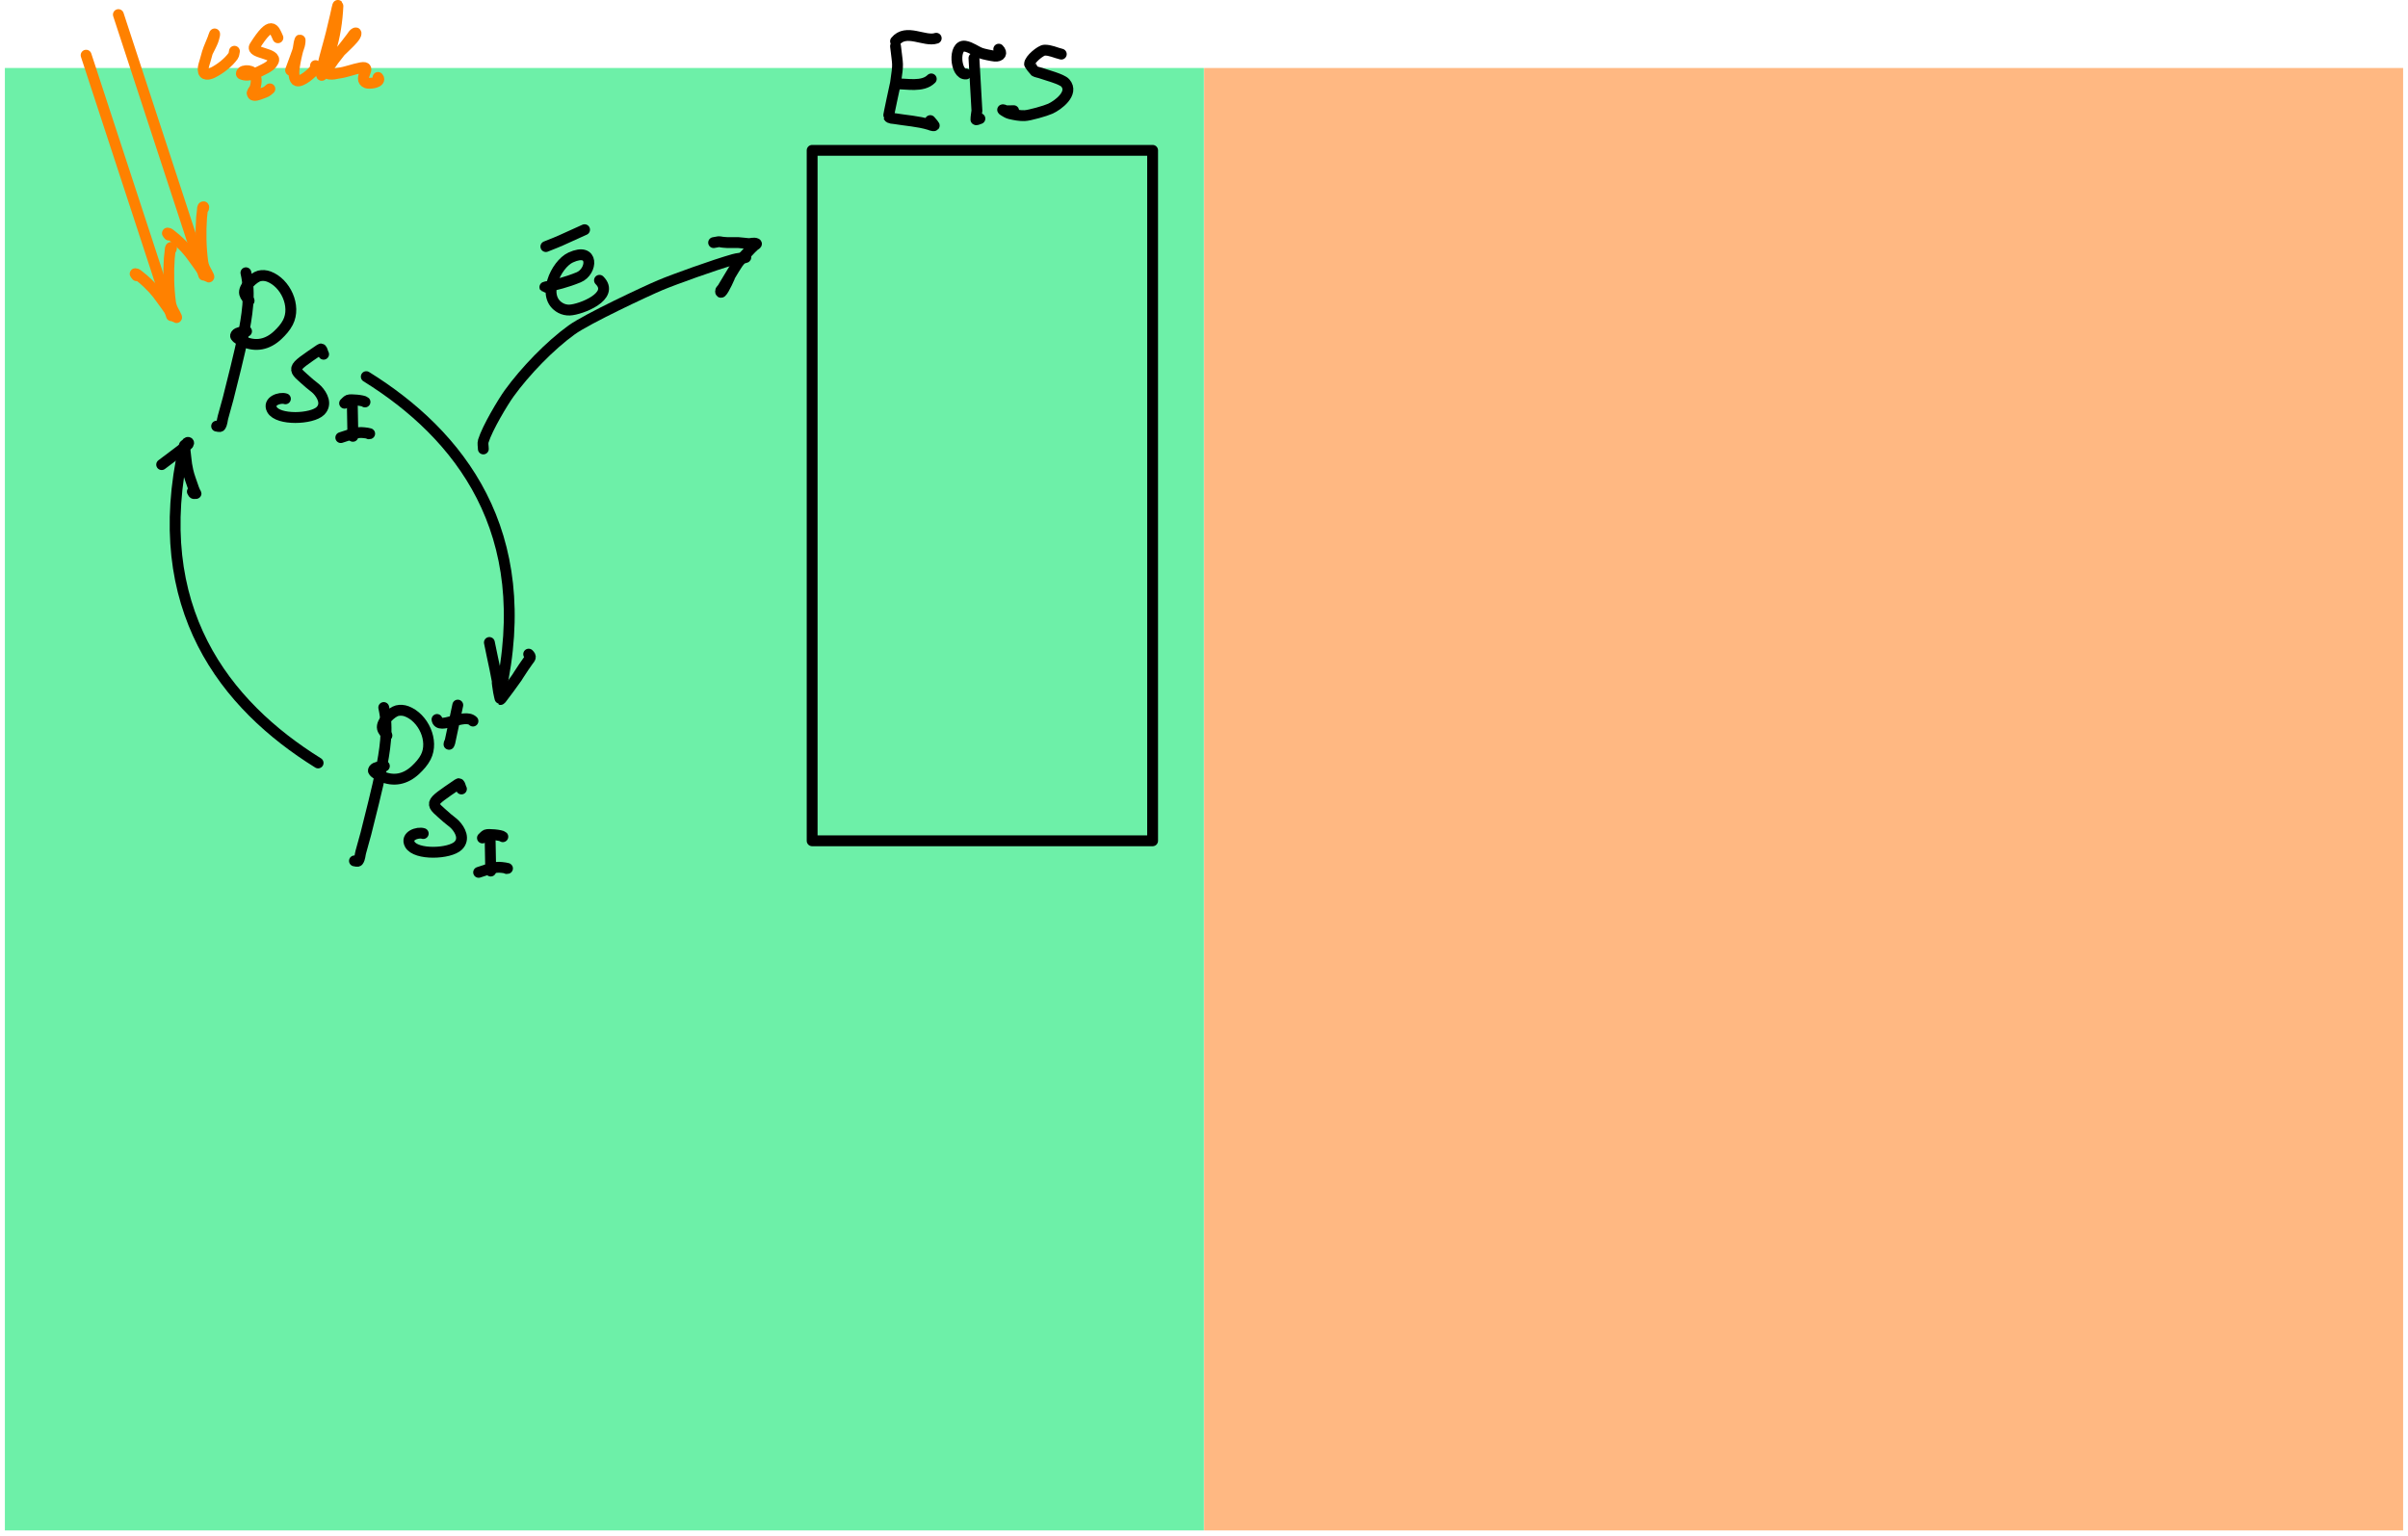
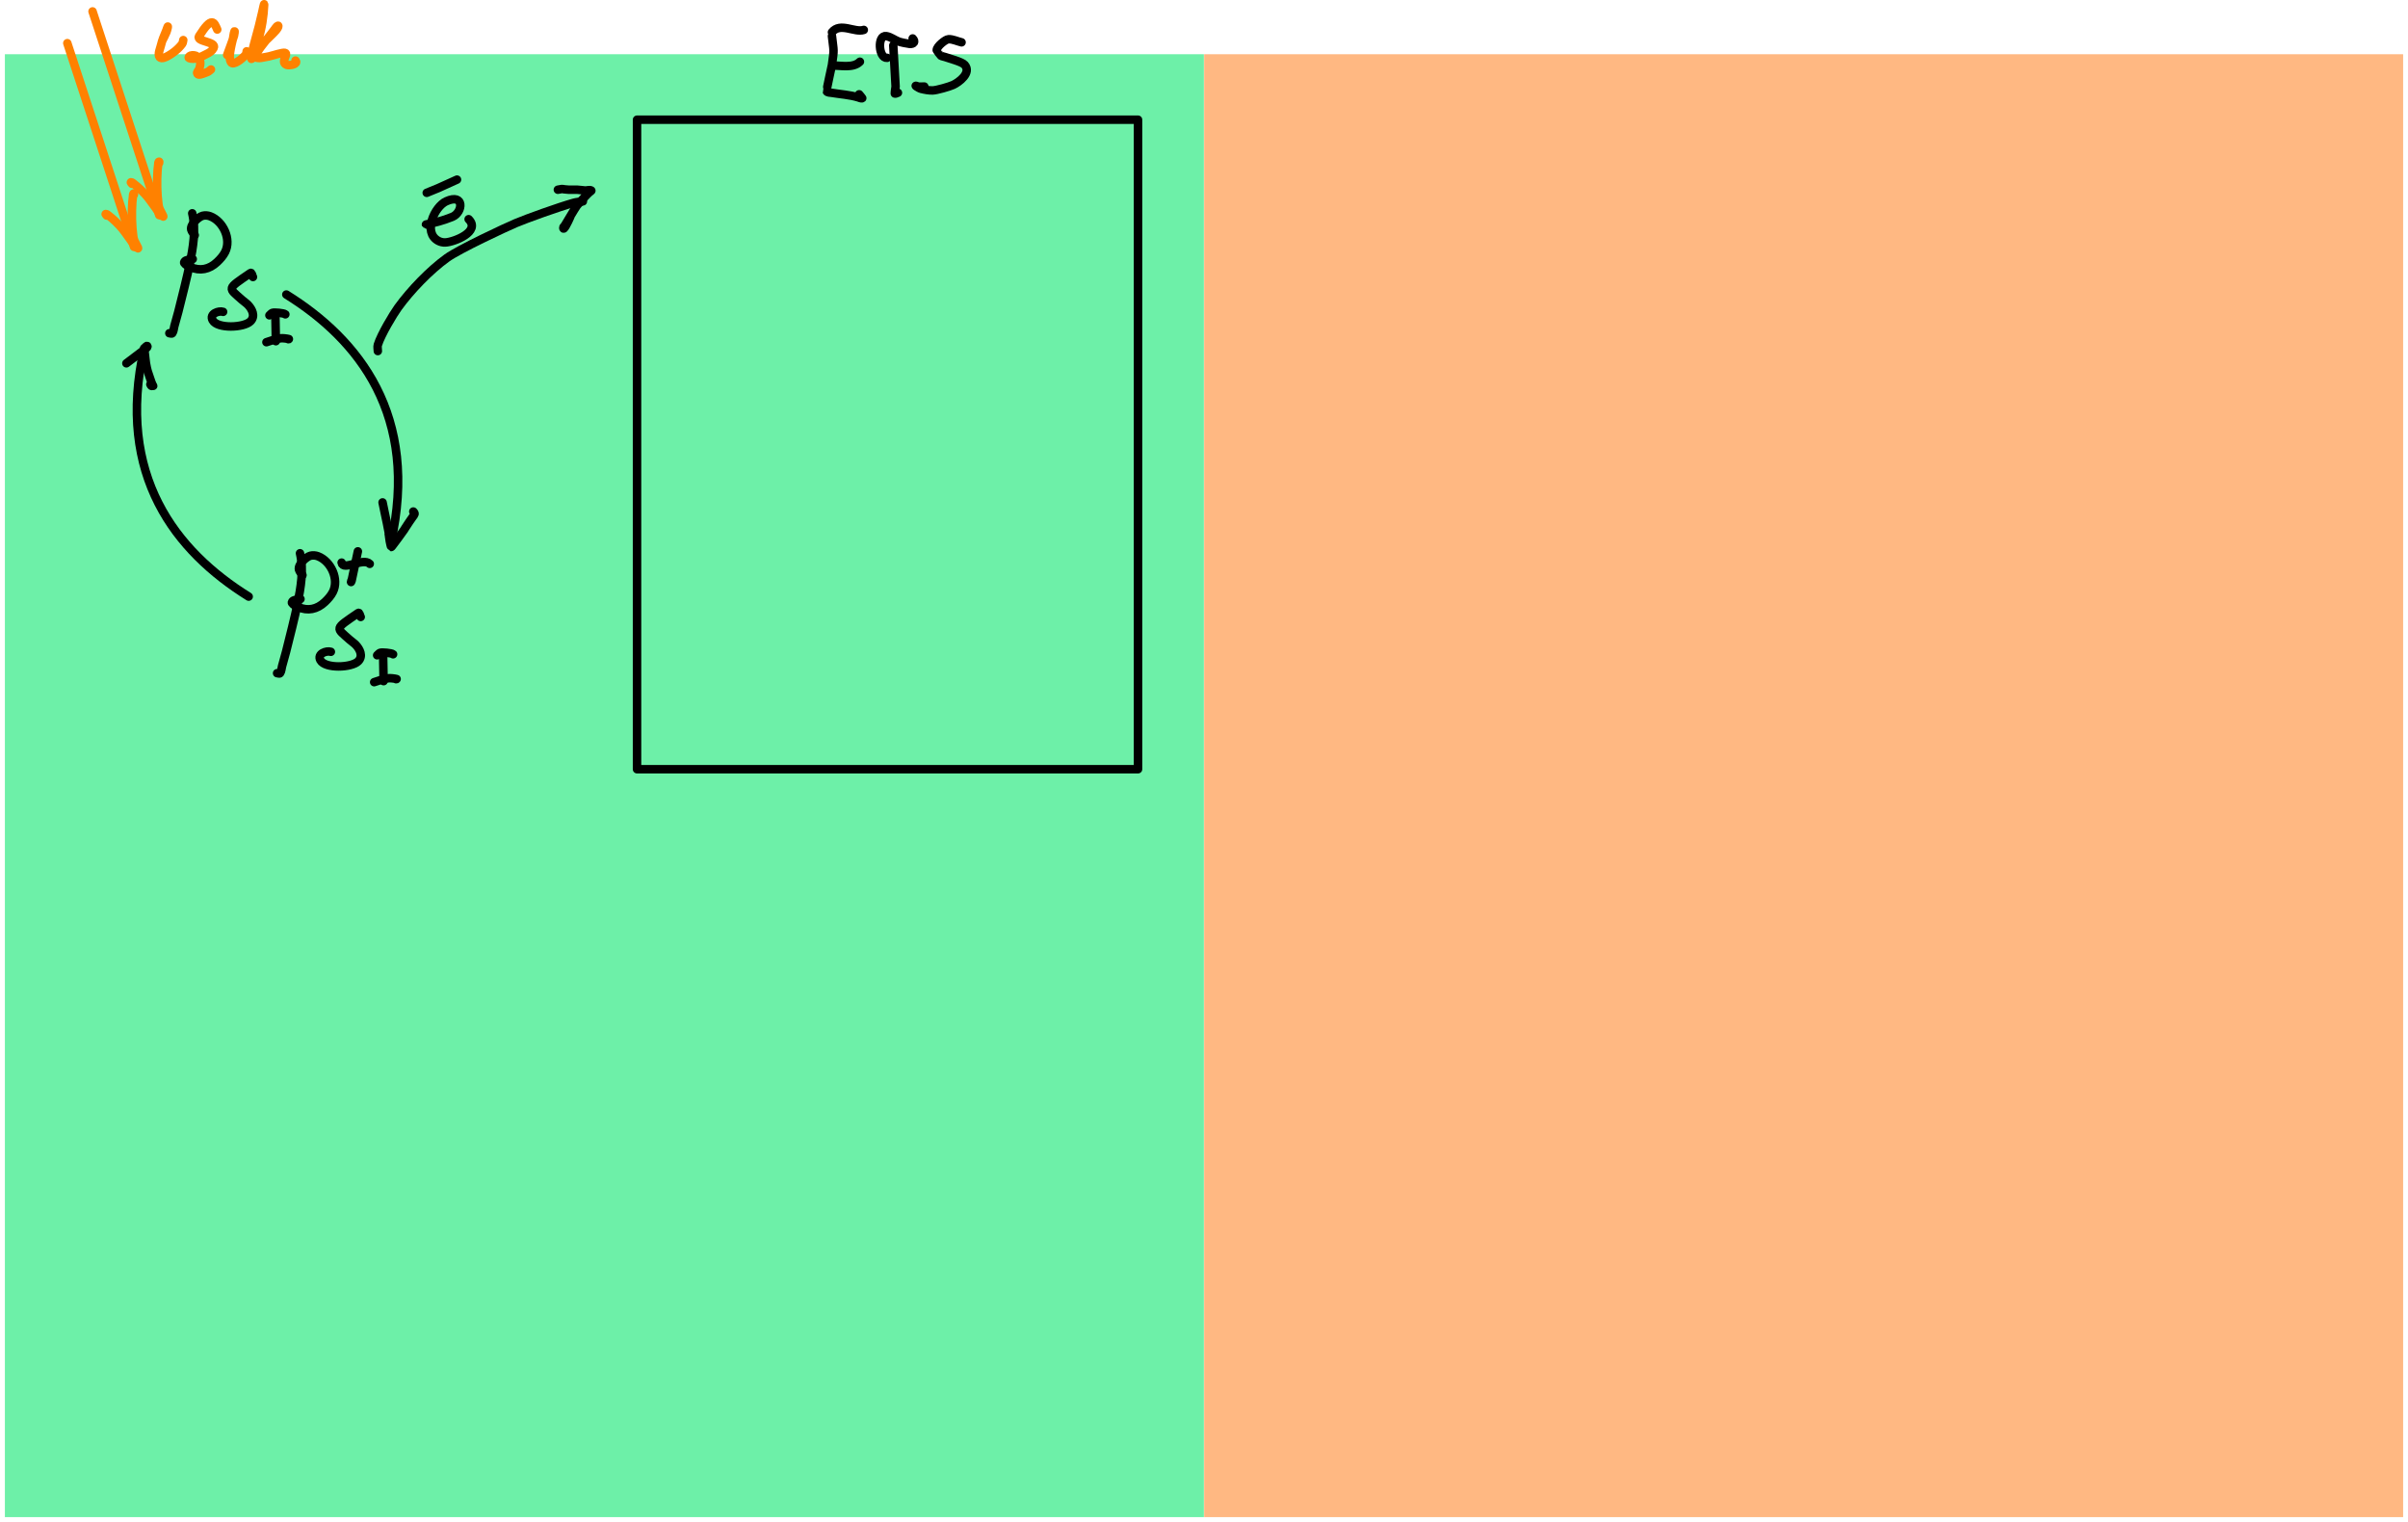
- <svg xmlns="http://www.w3.org/2000/svg" width="155.317mm" height="99.049mm" viewBox="0 0 155.317 99.049" version="1.1" id="svg15531">
-   <defs id="defs15528" />
+ <svg xmlns="http://www.w3.org/2000/svg" width="198.681mm" height="125.566mm" viewBox="0 0 198.681 125.566" version="1.1" id="svg15531">
+   <defs id="defs15528">
+     <rect x="199.219" y="66.877" width="133.04" height="67.604" id="rect2614" />
+   </defs>
  <g id="layer1" transform="translate(-36.89518,-17.89206)">
-     <rect style="fill:#00e567;fill-opacity:0.571;stroke:#000000;stroke-width:0.629;stroke-linecap:round;stroke-linejoin:round;stroke-opacity:0" id="rect19663" width="77.335" height="94.348" x="37.21" y="22.278" ry="0" />
-     <rect style="fill:#ff6e00;fill-opacity:0.492;stroke:#000000;stroke-width:0.629;stroke-linecap:round;stroke-linejoin:round;stroke-opacity:0" id="rect19665" width="77.335" height="94.348" x="114.562" y="22.278" ry="0" />
+     <rect style="fill:#00e567;fill-opacity:0.571;stroke:#000000;stroke-width:0.805;stroke-linecap:round;stroke-linejoin:round;stroke-opacity:0" id="rect19663" width="98.927" height="120.69" x="37.298" y="22.366" ry="0" />
+     <rect style="fill:#ff6e00;fill-opacity:0.492;stroke:#000000;stroke-width:0.805;stroke-linecap:round;stroke-linejoin:round;stroke-opacity:0" id="rect19665" width="98.927" height="120.69" x="136.247" y="22.366" ry="0" />
    <path style="fill:#00e567;fill-opacity:0;stroke:#ff8100;stroke-width:0.7;stroke-linecap:round;stroke-linejoin:round;stroke-opacity:1" d="m 44.531,18.834 5.503,16.808" id="path20494" />
    <path style="fill:#00e567;fill-opacity:0;stroke:#ff8100;stroke-width:0.7;stroke-linecap:round;stroke-linejoin:round;stroke-opacity:1" d="m 47.783,33.057 c -0.026,-0.043 -0.127,-0.129 -0.077,-0.129 0.088,0 0.162,0.075 0.232,0.129 0.188,0.144 0.369,0.3 0.541,0.464 0.586,0.558 0.692,0.758 1.211,1.468 0.077,0.105 0.476,0.724 0.67,0.773 0.017,0.004 0.006,-0.036 0,-0.051 -0.029,-0.071 -0.067,-0.138 -0.103,-0.206 -0.135,-0.253 -0.244,-0.429 -0.283,-0.721 -0.126,-0.942 -0.142,-1.911 -0.077,-2.858 0.011,-0.155 0.033,-0.309 0.051,-0.463 0.01,-0.081 -0.004,-0.232 0.077,-0.232 0.034,0 0,0.069 0,0.103" id="path20500" />
    <path style="fill:#00e567;fill-opacity:0;stroke:#ff8100;stroke-width:0.7;stroke-linecap:round;stroke-linejoin:round;stroke-opacity:1" d="m 42.45,21.453 5.503,16.808" id="path20494-7" />
    <path style="fill:#00e567;fill-opacity:0;stroke:#ff8100;stroke-width:0.7;stroke-linecap:round;stroke-linejoin:round;stroke-opacity:1" d="m 45.702,35.676 c -0.026,-0.043 -0.127,-0.129 -0.077,-0.129 0.088,0 0.162,0.075 0.232,0.129 0.188,0.144 0.369,0.3 0.541,0.464 0.586,0.558 0.692,0.758 1.211,1.468 0.077,0.105 0.476,0.724 0.67,0.773 0.017,0.004 0.006,-0.036 0,-0.051 -0.029,-0.071 -0.067,-0.138 -0.103,-0.206 -0.135,-0.253 -0.244,-0.429 -0.283,-0.721 -0.126,-0.942 -0.142,-1.911 -0.077,-2.858 0.011,-0.155 0.033,-0.309 0.051,-0.463 0.01,-0.081 -0.004,-0.232 0.077,-0.232 0.034,0 0,0.069 0,0.103" id="path20500-5" />
    <path style="fill:#00e567;fill-opacity:0;stroke:#ff8100;stroke-width:0.7;stroke-linecap:round;stroke-linejoin:round;stroke-opacity:1" d="m 50.27,21.281 c 0.064,-0.127 0.129,-0.253 0.191,-0.381 0.161,-0.333 0.187,-0.372 0.273,-0.735 0.006,-0.027 0.012,-0.106 0,-0.082 -0.048,0.095 -0.07,0.201 -0.109,0.3 -0.277,0.702 -0.275,0.588 -0.49,1.389 -0.056,0.206 -0.143,0.413 -0.136,0.626 0.012,0.394 0.377,0.299 0.6,0.191 0.48,-0.234 1.017,-0.647 1.335,-1.09 0.06,-0.084 0.054,-0.2 0.082,-0.3" id="path20597" />
    <path style="fill:#00e567;fill-opacity:0;stroke:#ff8100;stroke-width:0.7;stroke-linecap:round;stroke-linejoin:round;stroke-opacity:1" d="m 54.821,20.328 c -0.26,-0.585 -0.421,-1.165 -1.499,0.545 -0.299,0.473 1.487,0.437 1.199,0.981 -0.133,0.251 -0.324,0.366 -0.572,0.49 -0.408,0.204 -0.993,0.548 -1.472,0.327 -0.042,-0.02 0.003,-0.146 0.136,-0.191 0.175,-0.058 0.423,-0.034 0.572,0.082 0.313,0.243 0.258,0.656 0.163,0.981 -0.038,0.129 -0.158,0.224 -0.191,0.354 -0.007,0.028 0.017,0.055 0.027,0.082 0.063,0.157 0.445,-1.81e-4 0.518,-0.027 0.428,-0.159 0.347,-0.116 0.6,-0.327" id="path20599" />
    <path style="fill:#00e567;fill-opacity:0;stroke:#ff8100;stroke-width:0.7;stroke-linecap:round;stroke-linejoin:round;stroke-opacity:1" d="m 55.638,22.425 c 0.191,-0.536 0.404,-1.064 0.572,-1.607 0.032,-0.104 0.066,-0.429 0.027,-0.327 -0.065,0.173 -0.069,0.364 -0.109,0.545 -0.042,0.191 -0.099,0.38 -0.136,0.572 -0.047,0.243 -0.208,0.913 -0.109,1.253 0.028,0.094 0.07,0.216 0.164,0.245 0.298,0.094 0.994,-0.51 1.144,-0.736 0.046,-0.07 0.036,-0.163 0.055,-0.245" id="path20601" />
    <path style="fill:#00e567;fill-opacity:0;stroke:#ff8100;stroke-width:0.7;stroke-linecap:round;stroke-linejoin:round;stroke-opacity:1" d="m 58.2,21.172 c 0.299,-0.917 0.446,-1.937 0.491,-2.887 0.01,-0.216 -0.112,0.417 -0.163,0.626 -0.094,0.381 -0.177,0.764 -0.273,1.144 -0.173,0.692 -0.387,1.374 -0.545,2.07 -0.039,0.17 -0.067,0.344 -0.082,0.518 -0.003,0.037 -0.004,0.13 0.027,0.109 0.211,-0.14 0.701,-0.899 0.763,-0.981 0.257,-0.341 0.528,-0.671 0.79,-1.008 0.119,-0.153 0.236,-0.309 0.354,-0.463 0.063,-0.082 0.114,-0.176 0.191,-0.245 0.028,-0.025 0.104,-0.064 0.109,-0.027 0.027,0.186 -0.41,0.598 -0.491,0.681 -0.547,0.561 -0.841,0.745 -1.335,1.362 -0.091,0.114 -0.244,0.237 -0.218,0.381 0.023,0.129 0.198,0.194 0.327,0.218 0.189,0.034 0.384,-0.021 0.572,-0.055 0.503,-0.063 0.975,-0.266 1.471,-0.354 0.798,-0.141 -0.277,0.735 0.354,0.981 0.155,0.06 0.79,0.009 0.79,-0.245 0,-0.041 -0.036,-0.073 -0.055,-0.109" id="path20603" />
    <path style="fill:#00e567;fill-opacity:0;stroke:#000000;stroke-width:0.7;stroke-linecap:round;stroke-linejoin:round;stroke-opacity:1" d="m 52.757,35.489 c 0.322,1.397 0.066,2.805 -0.205,4.188 -0.154,0.783 -0.723,3.089 -0.945,3.941 -0.104,0.398 -0.218,0.794 -0.329,1.191 -0.054,0.192 -0.049,0.413 -0.164,0.575 -0.048,0.067 -0.164,0 -0.246,0" id="path20800" />
    <path style="fill:#00e567;fill-opacity:0;stroke:#000000;stroke-width:0.7;stroke-linecap:round;stroke-linejoin:round;stroke-opacity:1" d="m 52.962,37.295 c -0.096,-0.151 -0.244,-0.279 -0.288,-0.452 -0.107,-0.428 0.601,-1.064 0.945,-1.15 0.2,-0.05 0.423,-0.031 0.616,0.041 1.074,0.403 1.774,1.9 1.232,2.956 -0.16,0.312 -0.402,0.581 -0.657,0.821 -0.647,0.609 -1.408,0.774 -2.218,0.411 -0.18,-0.081 -0.381,-0.166 -0.493,-0.329 -0.045,-0.066 0.051,-0.171 0.123,-0.205 0.177,-0.083 0.383,-0.082 0.575,-0.123" id="path20804" />
    <path style="fill:#00e567;fill-opacity:0;stroke:#000000;stroke-width:0.7;stroke-linecap:round;stroke-linejoin:round;stroke-opacity:1" d="m 57.768,40.744 c -0.068,-0.109 -0.099,-0.401 -0.205,-0.328 -2.009,1.371 -1.843,1.184 -0.698,2.217 0.159,0.143 0.345,0.256 0.493,0.411 0.336,0.352 0.633,0.928 0.205,1.355 -0.544,0.543 -2.731,0.627 -3.122,-0.082 -0.301,-0.546 0.512,-0.815 0.863,-0.698" id="path20806" />
    <path style="fill:#00e567;fill-opacity:0;stroke:#000000;stroke-width:0.7;stroke-linecap:round;stroke-linejoin:round;stroke-opacity:1" d="m 59.616,43.824 0.041,2.217" id="path20812" />
    <path style="fill:#00e567;fill-opacity:0;stroke:#000000;stroke-width:0.7;stroke-linecap:round;stroke-linejoin:round;stroke-opacity:1" d="m 58.877,46.123 c 0.415,-0.124 0.867,-0.328 1.314,-0.328 0.183,0 0.723,0.082 0.493,0.082" id="path20814" />
    <path style="fill:#00e567;fill-opacity:0;stroke:#000000;stroke-width:0.7;stroke-linecap:round;stroke-linejoin:round;stroke-opacity:1" d="m 59.123,43.906 c 0.082,-0.068 0.148,-0.164 0.247,-0.205 0.129,-0.054 0.957,0.012 1.068,0.123" id="path20816" />
    <path style="fill:#00e567;fill-opacity:0;stroke:#000000;stroke-width:0.7;stroke-linecap:round;stroke-linejoin:round;stroke-opacity:1" d="m 60.52,42.191 c 5.979,3.715 10.989,9.982 8.626,20.488 M 65.588,55.972" id="path20822" />
    <path style="fill:#00e567;fill-opacity:0;stroke:#000000;stroke-width:0.7;stroke-linecap:round;stroke-linejoin:round;stroke-opacity:1" d="M 57.413,67.112 C 51.434,63.396 46.424,57.13 48.787,46.624 m 3.558,6.706" id="path20822-3" />
    <path style="fill:#00e567;fill-opacity:0;stroke:#000000;stroke-width:0.7;stroke-linecap:round;stroke-linejoin:round;stroke-opacity:1" d="m 68.461,59.341 c 0.106,0.57 0.245,1.133 0.356,1.701 0.38,1.945 -0.01,-0.046 0.238,1.504 0.002,0.015 0.095,0.467 0.119,0.475 0.021,0.007 0.13,-0.147 0.198,-0.237 0.119,-0.158 0.239,-0.315 0.356,-0.475 0.786,-1.072 0.25,-0.336 0.95,-1.385 0.089,-0.134 0.182,-0.266 0.277,-0.396 0.146,-0.199 0.227,-0.248 0.04,-0.435" id="path21016" />
    <path style="fill:#00e567;fill-opacity:0;stroke:#000000;stroke-width:0.7;stroke-linecap:round;stroke-linejoin:round;stroke-opacity:1" d="m 47.323,47.866 c 0.541,-0.409 1.086,-0.812 1.623,-1.227 0.309,-0.239 -0.087,-0.381 -0.119,0.198 -0.007,0.12 0.117,1.06 0.119,1.068 0.09,0.538 0.167,0.721 0.356,1.266 0.06,0.174 0.116,0.35 0.198,0.514 0.008,0.017 0.04,0.021 0.04,0.04 0,0.013 -0.026,0 -0.04,0 -0.04,0 -0.086,0.022 -0.119,0 -0.04,-0.026 -0.046,-0.085 -0.079,-0.119" id="path21018" />
    <path style="fill:#00e567;fill-opacity:0;stroke:#000000;stroke-width:0.7;stroke-linecap:round;stroke-linejoin:round;stroke-opacity:1" d="m 61.647,63.536 c 0.322,1.397 0.066,2.805 -0.205,4.188 -0.154,0.783 -0.723,3.089 -0.945,3.941 -0.104,0.398 -0.218,0.794 -0.329,1.191 -0.054,0.192 -0.049,0.413 -0.164,0.575 -0.048,0.067 -0.164,0 -0.246,0" id="path20800-0" />
    <path style="fill:#00e567;fill-opacity:0;stroke:#000000;stroke-width:0.7;stroke-linecap:round;stroke-linejoin:round;stroke-opacity:1" d="m 61.852,65.342 c -0.096,-0.151 -0.244,-0.279 -0.288,-0.452 -0.107,-0.428 0.601,-1.064 0.945,-1.15 0.2,-0.05 0.423,-0.031 0.616,0.041 1.074,0.403 1.774,1.9 1.232,2.956 -0.16,0.312 -0.402,0.581 -0.657,0.821 -0.647,0.609 -1.408,0.774 -2.218,0.411 -0.18,-0.081 -0.381,-0.166 -0.493,-0.329 -0.045,-0.066 0.051,-0.171 0.123,-0.205 0.177,-0.083 0.383,-0.082 0.575,-0.123" id="path20804-9" />
    <path style="fill:#00e567;fill-opacity:0;stroke:#000000;stroke-width:0.7;stroke-linecap:round;stroke-linejoin:round;stroke-opacity:1" d="m 66.658,68.791 c -0.068,-0.109 -0.099,-0.401 -0.205,-0.328 -2.009,1.371 -1.843,1.184 -0.698,2.217 0.159,0.143 0.345,0.256 0.493,0.411 0.336,0.352 0.633,0.928 0.205,1.355 -0.544,0.543 -2.731,0.627 -3.122,-0.082 -0.301,-0.546 0.512,-0.815 0.863,-0.698" id="path20806-3" />
    <path style="fill:#00e567;fill-opacity:0;stroke:#000000;stroke-width:0.7;stroke-linecap:round;stroke-linejoin:round;stroke-opacity:1" d="m 68.506,71.87 0.041,2.217" id="path20812-6" />
    <path style="fill:#00e567;fill-opacity:0;stroke:#000000;stroke-width:0.7;stroke-linecap:round;stroke-linejoin:round;stroke-opacity:1" d="m 67.767,74.17 c 0.415,-0.124 0.867,-0.328 1.314,-0.328 0.183,0 0.723,0.082 0.493,0.082" id="path20814-0" />
    <path style="fill:#00e567;fill-opacity:0;stroke:#000000;stroke-width:0.7;stroke-linecap:round;stroke-linejoin:round;stroke-opacity:1" d="m 68.013,71.952 c 0.082,-0.068 0.148,-0.164 0.247,-0.205 0.129,-0.054 0.957,0.012 1.068,0.123" id="path20816-6" />
    <path style="fill:#00e567;fill-opacity:0;stroke:#000000;stroke-width:0.7;stroke-linecap:round;stroke-linejoin:round;stroke-opacity:1" d="m 66.422,63.38 c -0.172,0.807 -0.344,1.615 -0.515,2.422 -0.017,0.034 -0.052,0.142 -0.052,0.103 0,-0.054 0.034,-0.103 0.052,-0.155" id="path21124" />
    <path style="fill:#00e567;fill-opacity:0;stroke:#000000;stroke-width:0.7;stroke-linecap:round;stroke-linejoin:round;stroke-opacity:1" d="m 65.082,64.307 c 0.109,0.721 1.772,-0.443 2.32,0.103" id="path21126" />
    <path style="fill:#00e567;fill-opacity:0;stroke:#000000;stroke-width:0.7;stroke-linecap:round;stroke-linejoin:round;stroke-opacity:1" d="m 68.07,46.855 c 0,-0.171 -0.05,-0.349 0,-0.512 0.262,-0.851 1.279,-2.537 1.665,-3.072 1.028,-1.424 2.634,-3.089 4.033,-4.096 1.014,-0.73 4.804,-2.502 5.698,-2.88 0.895,-0.378 3.531,-1.324 4.738,-1.664 0.531,-0.15 0.913,-0.047 0.768,-0.192" id="path21132" />
    <path style="fill:#00e567;fill-opacity:0;stroke:#000000;stroke-width:0.7;stroke-linecap:round;stroke-linejoin:round;stroke-opacity:1" d="m 72.424,36.423 c -1.032,0 0.17,0.025 1.793,-0.64 0.894,-0.367 1.017,-1.981 -0.512,-1.28 -0.946,0.434 -1.956,2.567 -0.64,3.264 0.174,0.092 0.38,0.137 0.576,0.128 0.719,-0.033 2.945,-0.896 1.921,-1.92" id="path21134" />
    <path style="fill:#00e567;fill-opacity:0;stroke:#000000;stroke-width:0.7;stroke-linecap:round;stroke-linejoin:round;stroke-opacity:1" d="m 72.104,33.799 c 1.27,-0.508 0.43,-0.162 2.497,-1.088" id="path21136" />
    <path style="fill:#00e567;fill-opacity:0;stroke:#000000;stroke-width:0.7;stroke-linecap:round;stroke-linejoin:round;stroke-opacity:1" d="m 82.924,33.543 c 0.713,-0.119 0.044,-0.045 0.896,0 0.234,0.012 0.47,-0.011 0.704,0 0.214,0.01 0.426,0.051 0.64,0.064 0.17,0.011 0.36,-0.076 0.512,0 0.054,0.027 -0.082,0.088 -0.128,0.128 -0.136,0.119 -0.26,0.252 -0.384,0.384 -0.821,0.872 -0.586,0.6 -1.28,1.728 -0.13,0.212 -0.254,0.428 -0.384,0.64 -0.04,0.066 -0.128,0.115 -0.128,0.192 0,0.307 0.377,-0.433 0.576,-0.896" id="path21140" />
-     <rect style="fill:#00e567;fill-opacity:0;stroke:#000000;stroke-width:0.7;stroke-linecap:round;stroke-linejoin:round;stroke-opacity:1" id="rect21194" width="21.96" height="44.542" x="89.279" y="27.592" />
-     <path style="fill:#00e567;fill-opacity:0;stroke:#000000;stroke-width:0.7;stroke-linecap:round;stroke-linejoin:round;stroke-opacity:1" d="m 94.657,20.872 c 0.148,1.333 0.195,1.004 0,2.368 -0.005,0.036 -0.469,2.135 -0.448,2.176 0.062,0.125 0.318,0.117 0.384,0.128 0.744,0.124 1.519,0.167 2.241,0.384 7.94e-4,2.65e-4 0.271,0.113 0.32,0.064 0.01,-0.01 -0.248,-0.312 -0.256,-0.32" id="path21248" />
-     <path style="fill:#00e567;fill-opacity:0;stroke:#000000;stroke-width:0.7;stroke-linecap:round;stroke-linejoin:round;stroke-opacity:1" d="m 94.721,23.304 c 0.646,-0.022 1.683,0.239 2.241,-0.32" id="path21250" />
-     <path style="fill:#00e567;fill-opacity:0;stroke:#000000;stroke-width:0.7;stroke-linecap:round;stroke-linejoin:round;stroke-opacity:1" d="m 94.657,20.552 c 0.684,-0.847 1.872,0.059 2.625,-0.192" id="path21252" />
-     <path style="fill:#00e567;fill-opacity:0;stroke:#000000;stroke-width:0.7;stroke-linecap:round;stroke-linejoin:round;stroke-opacity:1" d="m 99.203,22.664 c -0.704,0.068 -0.836,-1.92 -0.064,-1.792 0.387,0.064 0.667,0.314 1.024,0.448 0.166,0.062 0.687,0.171 0.896,0.192 0.351,0.035 0.514,-0.19 0.256,-0.448" id="path21254" />
-     <path style="fill:#00e567;fill-opacity:0;stroke:#000000;stroke-width:0.7;stroke-linecap:round;stroke-linejoin:round;stroke-opacity:1" d="m 99.715,21.64 c 0.064,1.131 0.128,2.261 0.192,3.392 -0.021,0.192 -0.064,0.383 -0.064,0.576 0,0.031 0.164,-0.018 0.256,-0.064" id="path21256" />
-     <path style="fill:#00e567;fill-opacity:0;stroke:#000000;stroke-width:0.7;stroke-linecap:round;stroke-linejoin:round;stroke-opacity:1" d="m 105.349,21.384 c -0.363,-0.085 -0.716,-0.271 -1.088,-0.256 -0.232,0.009 -0.96,0.591 -0.96,0.896 0,0.027 0.314,0.444 0.32,0.448 0.112,0.075 0.257,0.082 0.384,0.128 0.34,0.124 1.381,0.39 1.6,0.64 0.583,0.666 -0.477,1.444 -0.96,1.664 -0.314,0.143 -1.346,0.437 -1.664,0.448 -0.323,0.011 -0.646,-0.053 -0.96,-0.128 -0.139,-0.033 -0.26,-0.121 -0.384,-0.192 -0.026,-0.015 -0.094,-0.064 -0.064,-0.064 0.067,0 0.125,0.055 0.192,0.064 0.169,0.021 0.341,0 0.512,0" id="path21258" />
+     <rect style="fill:#00e567;fill-opacity:0;stroke:#000000;stroke-width:0.7;stroke-linecap:round;stroke-linejoin:round;stroke-dasharray:none;stroke-opacity:1" id="rect21194" width="41.336" height="53.585" x="89.456" y="27.768" />
+     <path style="fill:#00e567;fill-opacity:0;stroke:#000000;stroke-width:0.7;stroke-linecap:round;stroke-linejoin:round;stroke-opacity:1" d="m 105.54,20.872 c 0.148,1.333 0.195,1.004 0,2.368 -0.005,0.036 -0.469,2.135 -0.448,2.176 0.062,0.125 0.318,0.117 0.384,0.128 0.744,0.124 1.519,0.167 2.241,0.384 7.9e-4,2.65e-4 0.271,0.113 0.32,0.064 0.01,-0.01 -0.248,-0.312 -0.256,-0.32" id="path21248" />
+     <path style="fill:#00e567;fill-opacity:0;stroke:#000000;stroke-width:0.7;stroke-linecap:round;stroke-linejoin:round;stroke-opacity:1" d="m 105.604,23.304 c 0.646,-0.022 1.683,0.239 2.241,-0.32" id="path21250" />
+     <path style="fill:#00e567;fill-opacity:0;stroke:#000000;stroke-width:0.7;stroke-linecap:round;stroke-linejoin:round;stroke-opacity:1" d="m 105.54,20.552 c 0.684,-0.847 1.872,0.059 2.625,-0.192" id="path21252" />
+     <path style="fill:#00e567;fill-opacity:0;stroke:#000000;stroke-width:0.7;stroke-linecap:round;stroke-linejoin:round;stroke-opacity:1" d="m 110.086,22.664 c -0.704,0.068 -0.836,-1.92 -0.064,-1.792 0.387,0.064 0.667,0.314 1.024,0.448 0.166,0.062 0.687,0.171 0.896,0.192 0.351,0.035 0.514,-0.19 0.256,-0.448" id="path21254" />
+     <path style="fill:#00e567;fill-opacity:0;stroke:#000000;stroke-width:0.7;stroke-linecap:round;stroke-linejoin:round;stroke-opacity:1" d="m 110.598,21.64 c 0.064,1.131 0.128,2.261 0.192,3.392 -0.021,0.192 -0.064,0.383 -0.064,0.576 0,0.031 0.164,-0.018 0.256,-0.064" id="path21256" />
+     <path style="fill:#00e567;fill-opacity:0;stroke:#000000;stroke-width:0.7;stroke-linecap:round;stroke-linejoin:round;stroke-opacity:1" d="m 116.232,21.384 c -0.363,-0.085 -0.716,-0.271 -1.088,-0.256 -0.232,0.009 -0.96,0.591 -0.96,0.896 0,0.027 0.314,0.444 0.32,0.448 0.112,0.075 0.257,0.082 0.384,0.128 0.34,0.124 1.381,0.39 1.6,0.64 0.583,0.666 -0.477,1.444 -0.96,1.664 -0.314,0.143 -1.346,0.437 -1.664,0.448 -0.323,0.011 -0.646,-0.053 -0.96,-0.128 -0.139,-0.033 -0.26,-0.121 -0.384,-0.192 -0.026,-0.015 -0.094,-0.064 -0.064,-0.064 0.067,0 0.125,0.055 0.192,0.064 0.169,0.021 0.341,0 0.512,0" id="path21258" />
  </g>
</svg>
